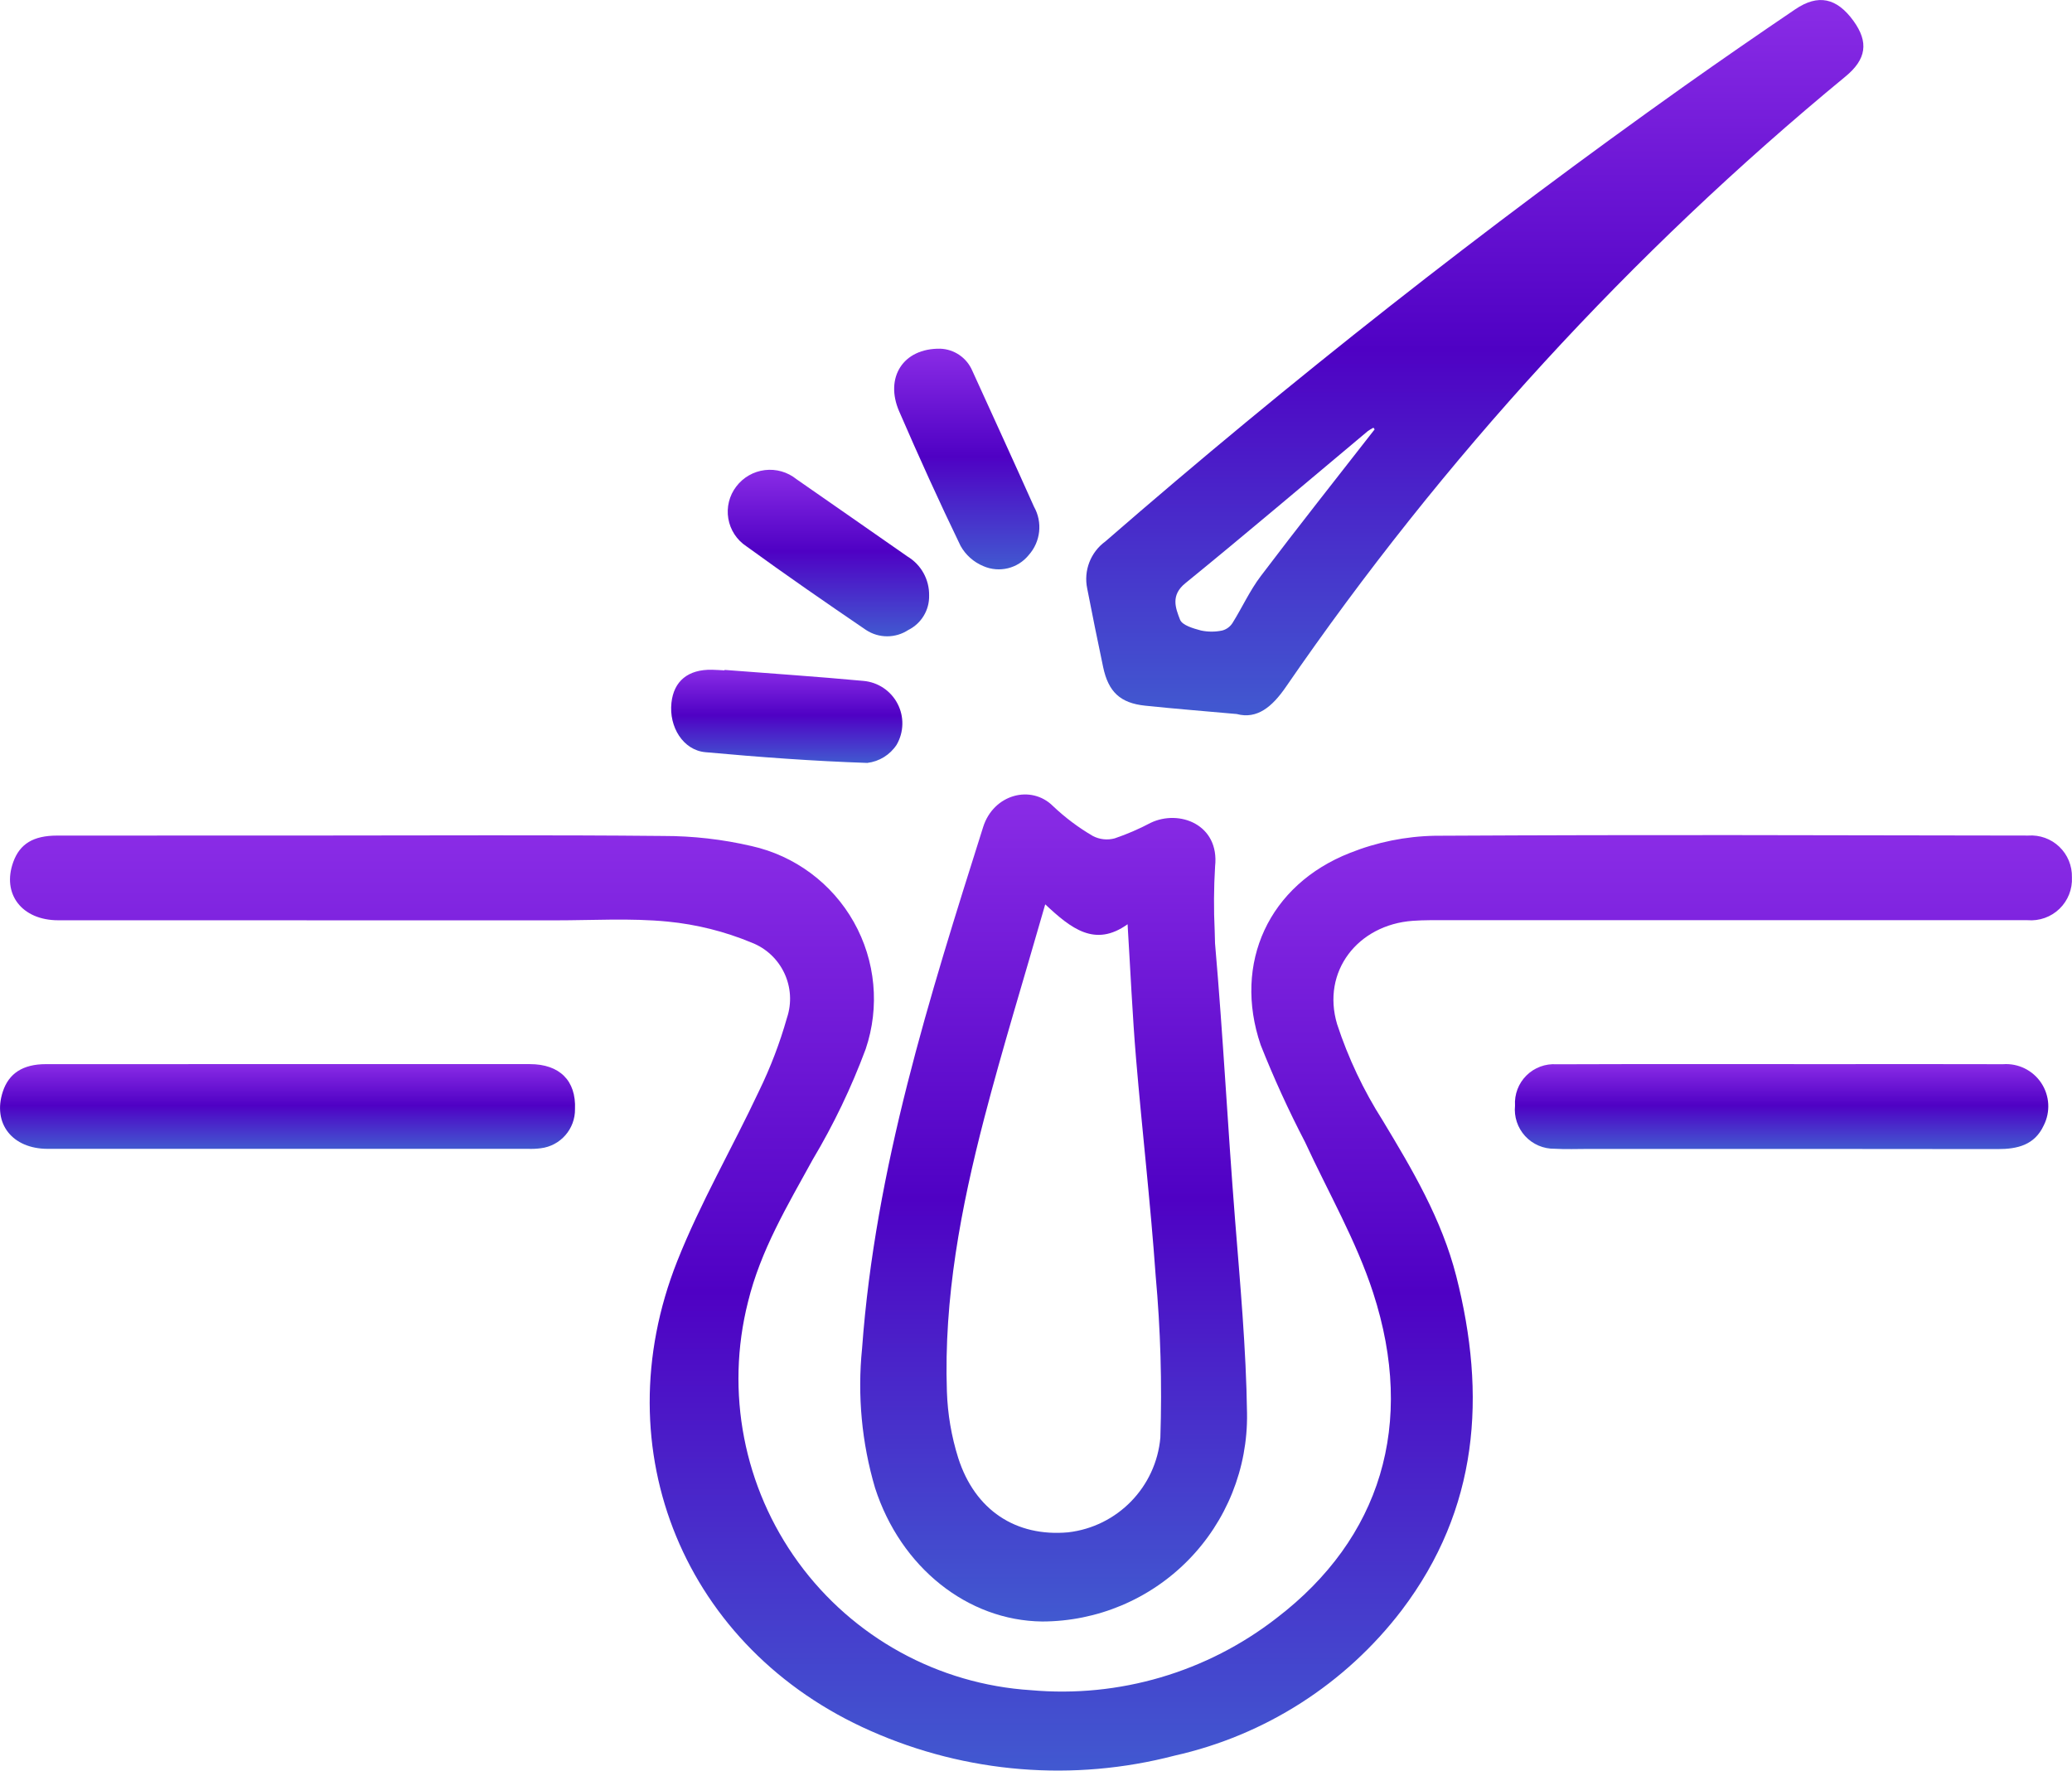
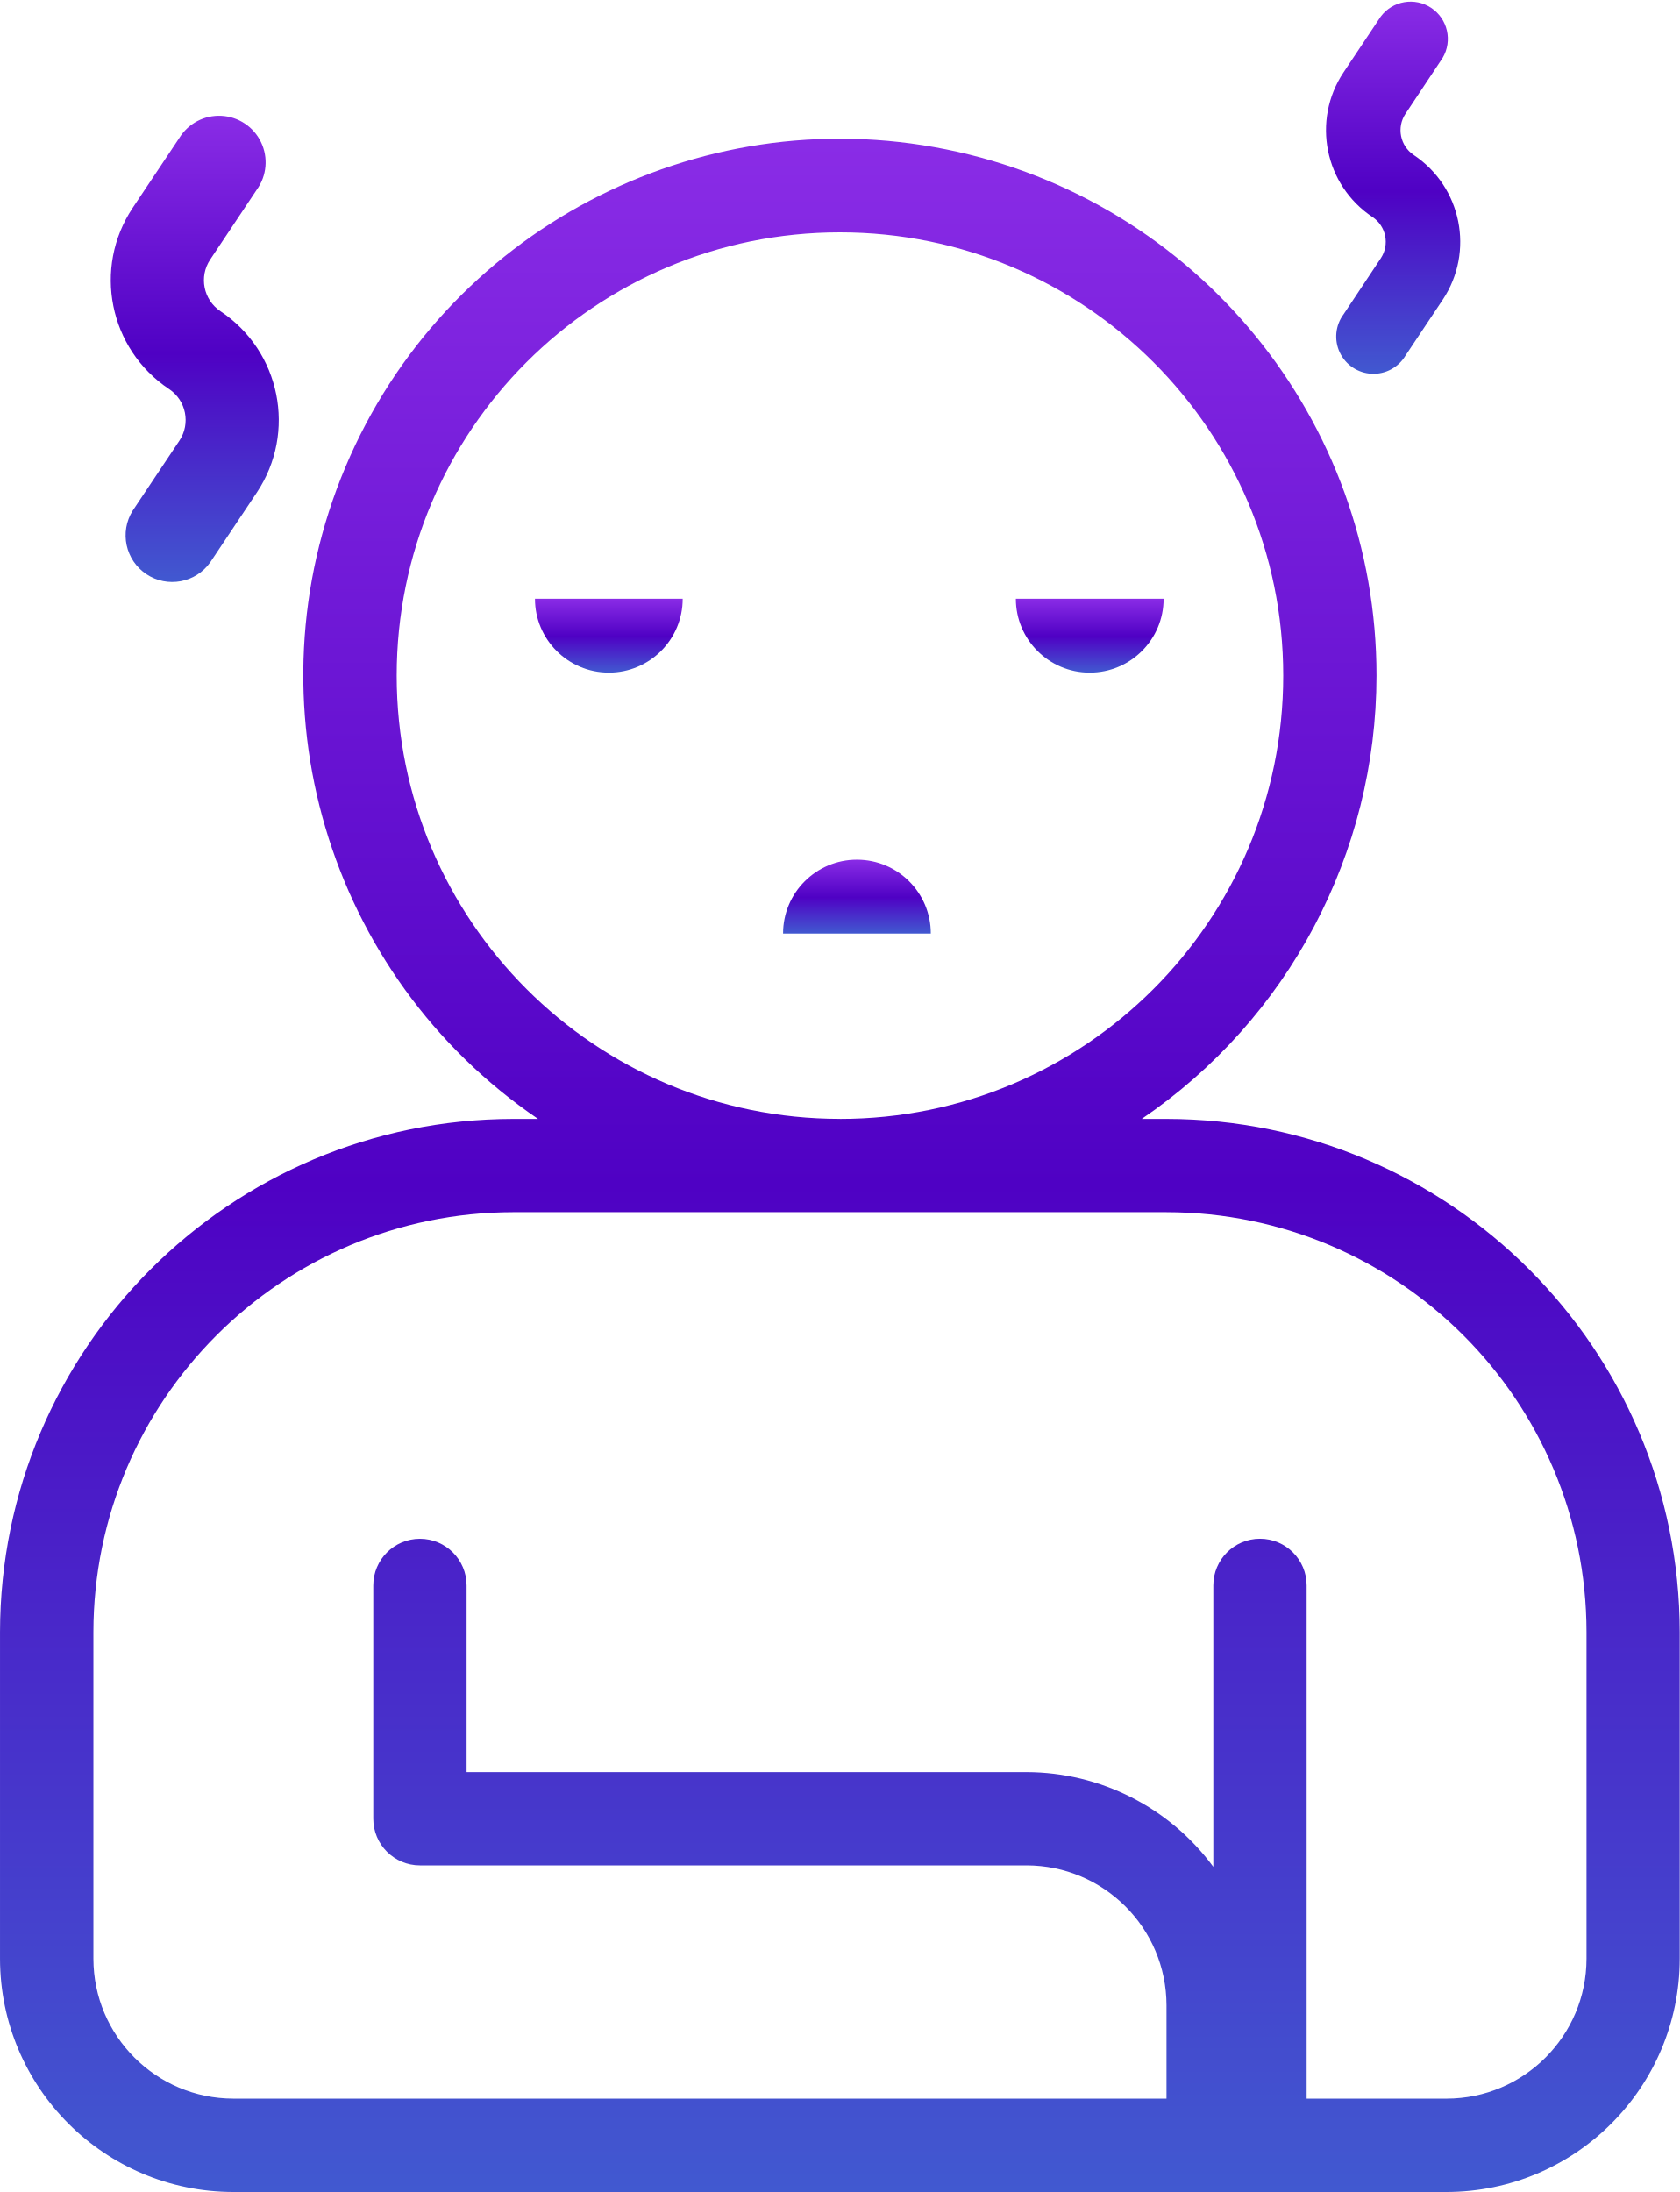
- <svg xmlns="http://www.w3.org/2000/svg" width="200" height="170.926" viewBox="0 0 200 170.926">
+ <svg xmlns="http://www.w3.org/2000/svg" width="153.256" height="200" viewBox="0 0 153.256 200">
  <defs>
    <linearGradient id="linear-gradient" x1="0.5" x2="0.5" y2="1" gradientUnits="objectBoundingBox">
      <stop offset="0" stop-color="#8a2ce6" />
-       <stop offset="0.489" stop-color="#4f01c4" />
-       <stop offset="0.725" stop-color="#492aca" />
+       <stop offset="0.51" stop-color="#4f01c4" />
      <stop offset="1" stop-color="#4159d0" />
    </linearGradient>
  </defs>
-   <g id="queda_de_cabelo" data-name="queda de cabelo" transform="translate(-19.7 -12.039)">
-     <g id="queda_de_cabelo-2" data-name="queda de cabelo" transform="translate(19.699 12.04)">
-       <path id="Caminho_45" data-name="Caminho 45" d="M1480.975-108.7c11.1,0,22.2-.065,33.3.043a37.45,37.45,0,0,1,8.526.973,15.113,15.113,0,0,1,9.879,7.343,15.113,15.113,0,0,1,1.141,12.256,65.047,65.047,0,0,1-5.118,10.678c-2.431,4.429-5.025,8.744-6.242,13.736a30.144,30.144,0,0,0,4.863,25.144,30.144,30.144,0,0,0,22.446,12.33,33.741,33.741,0,0,0,23.728-6.973c10.03-7.679,13.429-18.7,9.307-31.392-1.634-5.029-4.345-9.71-6.574-14.546a100.76,100.76,0,0,1-4.282-9.372c-2.7-7.913.8-15.469,8.612-18.539a23.283,23.283,0,0,1,8.195-1.658c22.317-.115,34.961-.048,57.279-.019a3.939,3.939,0,0,1,3,1.078,3.939,3.939,0,0,1,1.219,2.948,3.955,3.955,0,0,1-1.2,3.044,3.955,3.955,0,0,1-3.08,1.1c-21.916.008-34.157,0-56.073,0-1.092,0-2.189-.019-3.273.06-5.306.385-8.824,4.887-7.3,9.983a41.228,41.228,0,0,0,4.39,9.278c2.885,4.786,5.7,9.537,7.106,15.029,2.943,11.546,2.163,22.471-5.267,32.27a38.032,38.032,0,0,1-21.912,14.026,44.6,44.6,0,0,1-29.333-2.381c-17.936-7.9-25.917-27.088-18.683-45.343,2.234-5.637,5.316-10.932,7.9-16.437a42.58,42.58,0,0,0,2.689-7.04,5.816,5.816,0,0,0-3.416-7.285,28.284,28.284,0,0,0-8.1-2.026c-3.588-.348-7.233-.118-10.855-.12-19.212,0-28.752,0-47.962-.006-3.52,0-5.464-2.547-4.339-5.635.634-1.74,1.93-2.541,4.24-2.541C1467.417-108.7,1469.362-108.694,1480.975-108.7Z" transform="translate(-1450.261 189.354)" fill="url(#linear-gradient)" />
-       <path id="Caminho_46" data-name="Caminho 46" d="M1530.233-96.512c.8,9.218,1.2,17.4,1.93,26.639.495,6.242,1.073,12.5,1.159,18.751a19.8,19.8,0,0,1-5.689,14.17,19.8,19.8,0,0,1-14.08,5.908c-7.209-.079-13.664-5.232-16.134-12.886a35.081,35.081,0,0,1-1.255-13.476c1.268-17.383,6.483-33.863,11.688-50.336,1-3.156,4.627-4.124,6.742-2.016a20.832,20.832,0,0,0,3.852,2.89,2.912,2.912,0,0,0,2.107.224,23.676,23.676,0,0,0,3.471-1.5c2.751-1.317,6.657.159,6.215,4.208a57.185,57.185,0,0,0-.039,6.207C1530.2-97.6,1530.233-96.512,1530.233-96.512Zm-16.391-3.761c-2.07,7.225-4.132,13.906-5.891,20.664-2.244,8.63-3.907,17.381-3.6,26.36a24.02,24.02,0,0,0,1.092,6.415c1.621,5.063,5.582,7.631,10.6,7.184a10.1,10.1,0,0,0,8.913-9.139,126.824,126.824,0,0,0-.454-15.639c-.494-6.989-1.3-13.954-1.891-20.937-.354-4.222-.54-8.458-.819-12.987-3.144,2.253-5.444.425-7.95-1.922Z" transform="translate(-1412.951 187.571)" fill="url(#linear-gradient)" />
-       <path id="Caminho_47" data-name="Caminho 47" d="M1522.435-83.789c-3.236-.292-6.043-.511-8.843-.806-2.4-.251-3.547-1.329-4.052-3.72q-.8-3.787-1.539-7.588a4.488,4.488,0,0,1,1.753-4.547q26.906-23.376,55.959-44.012,5.278-3.733,10.63-7.355c2.211-1.5,4.006-1.111,5.62,1.116,1.486,2.05,1.261,3.706-.784,5.382a287.035,287.035,0,0,0-54.025,58.95C1525.867-84.511,1524.417-83.259,1522.435-83.789Zm13.312-27.474-.118-.166a4.333,4.333,0,0,0-.543.329c-5.864,4.905-11.688,9.863-17.615,14.686-1.43,1.162-.948,2.389-.508,3.519.211.539,1.282.847,2.021,1.043a4.936,4.936,0,0,0,2.057,0,1.692,1.692,0,0,0,.987-.728c.935-1.5,1.671-3.131,2.729-4.527,3.6-4.759,7.309-9.441,10.984-14.155Z" transform="translate(-1403.057 152.715)" fill="url(#linear-gradient)" />
-       <path id="Caminho_48" data-name="Caminho 48" d="M1473.561-96.677q14.141,0,28.281,0c2.89,0,4.477,1.607,4.364,4.335a3.761,3.761,0,0,1-3.32,3.79,7.388,7.388,0,0,1-1.2.055c-18.681,0-27.688.007-46.372,0-3.435,0-5.343-2.456-4.339-5.522.578-1.763,1.938-2.654,4.153-2.655C1464.491-96.683,1464.191-96.677,1473.561-96.677Z" transform="translate(-1450.703 199.398)" fill="url(#linear-gradient)" />
-       <path id="Caminho_49" data-name="Caminho 49" d="M1560.875-96.674c8.8,0,7.919-.014,16.715.006a4.077,4.077,0,0,1,3.927,5.915c-.878,1.887-2.525,2.282-4.441,2.28-16.387-.022-23.1-.014-39.483-.015-1.094,0-2.189.048-3.273-.017a3.781,3.781,0,0,1-2.855-1.22,3.781,3.781,0,0,1-.979-2.946,3.75,3.75,0,0,1,1.1-2.906,3.75,3.75,0,0,1,2.91-1.083C1543.277-96.692,1552.076-96.674,1560.875-96.674Z" transform="translate(-1384.247 199.397)" fill="url(#linear-gradient)" />
-       <path id="Caminho_50" data-name="Caminho 50" d="M1502.238-134.352a3.5,3.5,0,0,1,3.086,2.11c1.992,4.38,4,8.752,5.963,13.145a4.031,4.031,0,0,1-.509,4.664,3.715,3.715,0,0,1-4.38,1.07,4.479,4.479,0,0,1-2.2-1.957c-2.07-4.28-4.033-8.615-5.922-12.976C1496.862-131.54,1498.629-134.407,1502.238-134.352Z" transform="translate(-1411.479 168.012)" fill="url(#linear-gradient)" />
-       <path id="Caminho_51" data-name="Caminho 51" d="M1491.2-117.431c4.467.348,8.939.646,13.4,1.061a4.114,4.114,0,0,1,3.3,2.2,4.114,4.114,0,0,1-.085,3.962,3.946,3.946,0,0,1-2.833,1.757c-5.221-.175-10.439-.561-15.644-1.037-2.13-.2-3.512-2.431-3.263-4.757.224-2.113,1.611-3.246,3.918-3.2.4.008.8.039,1.207.06Z" transform="translate(-1421.264 182.097)" fill="url(#linear-gradient)" />
-       <path id="Caminho_52" data-name="Caminho 52" d="M1508.466-115.852a3.618,3.618,0,0,1-2.008,3.333,3.708,3.708,0,0,1-4.082,0c-3.882-2.644-7.749-5.315-11.547-8.078a3.994,3.994,0,0,1-1.745-2.672,3.994,3.994,0,0,1,.768-3.1,4.077,4.077,0,0,1,2.756-1.583,4.077,4.077,0,0,1,3.055.877c3.578,2.479,7.144,4.979,10.717,7.464a4.3,4.3,0,0,1,2.086,3.755Z" transform="translate(-1418.782 173.331)" fill="url(#linear-gradient)" />
+   <g id="Desânimo_Ansiedad" data-name="Desânimo Ansiedad" transform="translate(0.001 -0.002)">
+     <g id="Grupo_20" data-name="Grupo 20" transform="translate(0 12.688)">
+       <path id="Caminho_89" data-name="Caminho 89" d="M917.9,226.452A48.956,48.956,0,1,0,841.4,266.9H839.14a46.883,46.883,0,0,0-46.828,46.829v29.8A21.311,21.311,0,0,0,813.6,364.81H924.281a21.312,21.312,0,0,0,21.286-21.286v-29.8A46.882,46.882,0,0,0,898.741,266.9h-2.259A48.936,48.936,0,0,0,917.9,226.452ZM898.748,275.41a38.356,38.356,0,0,1,38.313,38.315v29.8a12.785,12.785,0,0,1-12.767,12.767H911.526V309.464a4.257,4.257,0,1,0-8.514,0v25.678a21.213,21.213,0,0,0-17.03-8.642h-51.1V309.468a4.257,4.257,0,1,0-8.514,0v21.285a4.257,4.257,0,0,0,4.257,4.257h55.342a12.787,12.787,0,0,1,12.773,12.767v8.514H813.6a12.785,12.785,0,0,1-12.767-12.767v-29.8a38.356,38.356,0,0,1,38.313-38.315Zm-29.8-8.514a40.443,40.443,0,1,1,40.443-40.443A40.443,40.443,0,0,1,868.947,266.9Z" transform="translate(-792.312 -177.496)" fill="url(#linear-gradient)" />
+       <path id="Caminho_90" data-name="Caminho 90" d="M823.385,205.147a6.738,6.738,0,0,0,6.739-6.74H816.646a6.74,6.74,0,0,0,6.738,6.739Z" transform="translate(-767.837 -156.463)" fill="url(#linear-gradient)" />
+       <path id="Caminho_91" data-name="Caminho 91" d="M845.26,205.147A6.74,6.74,0,0,0,852,198.409H838.518a6.74,6.74,0,0,0,6.741,6.739Z" transform="translate(-745.835 -156.463)" fill="url(#linear-gradient)" />
+       <path id="Caminho_92" data-name="Caminho 92" d="M834.67,210.277a6.738,6.738,0,0,0-6.739,6.74H841.41a6.738,6.738,0,0,0-6.74-6.739Z" transform="translate(-756.486 -144.525)" fill="url(#linear-gradient)" />
    </g>
+     <path id="Caminho_93" data-name="Caminho 93" d="M854.232,199.842a3.4,3.4,0,1,0,5.65,3.766l3.4-5.1a9.526,9.526,0,0,0-2.652-13.193,2.718,2.718,0,0,1-.752-3.764l3.389-5.1a3.4,3.4,0,0,0-5.65-3.766l-3.4,5.1a9.517,9.517,0,0,0,2.652,13.191,2.719,2.719,0,0,1,.752,3.766Z" transform="translate(-731.644 -171.17)" fill="url(#linear-gradient)" />
+     <path id="Caminho_94" data-name="Caminho 94" d="M799.351,212.409a4.253,4.253,0,0,0,7.076,4.714l4.259-6.384a11.923,11.923,0,0,0-3.323-16.524,3.4,3.4,0,0,1-.942-4.714l4.256-6.384a4.252,4.252,0,1,0-7.071-4.714l-4.259,6.384a11.923,11.923,0,0,0,3.321,16.524,3.4,3.4,0,0,1,.944,4.714Z" transform="translate(-787.246 -165.814)" fill="url(#linear-gradient)" />
  </g>
</svg>
